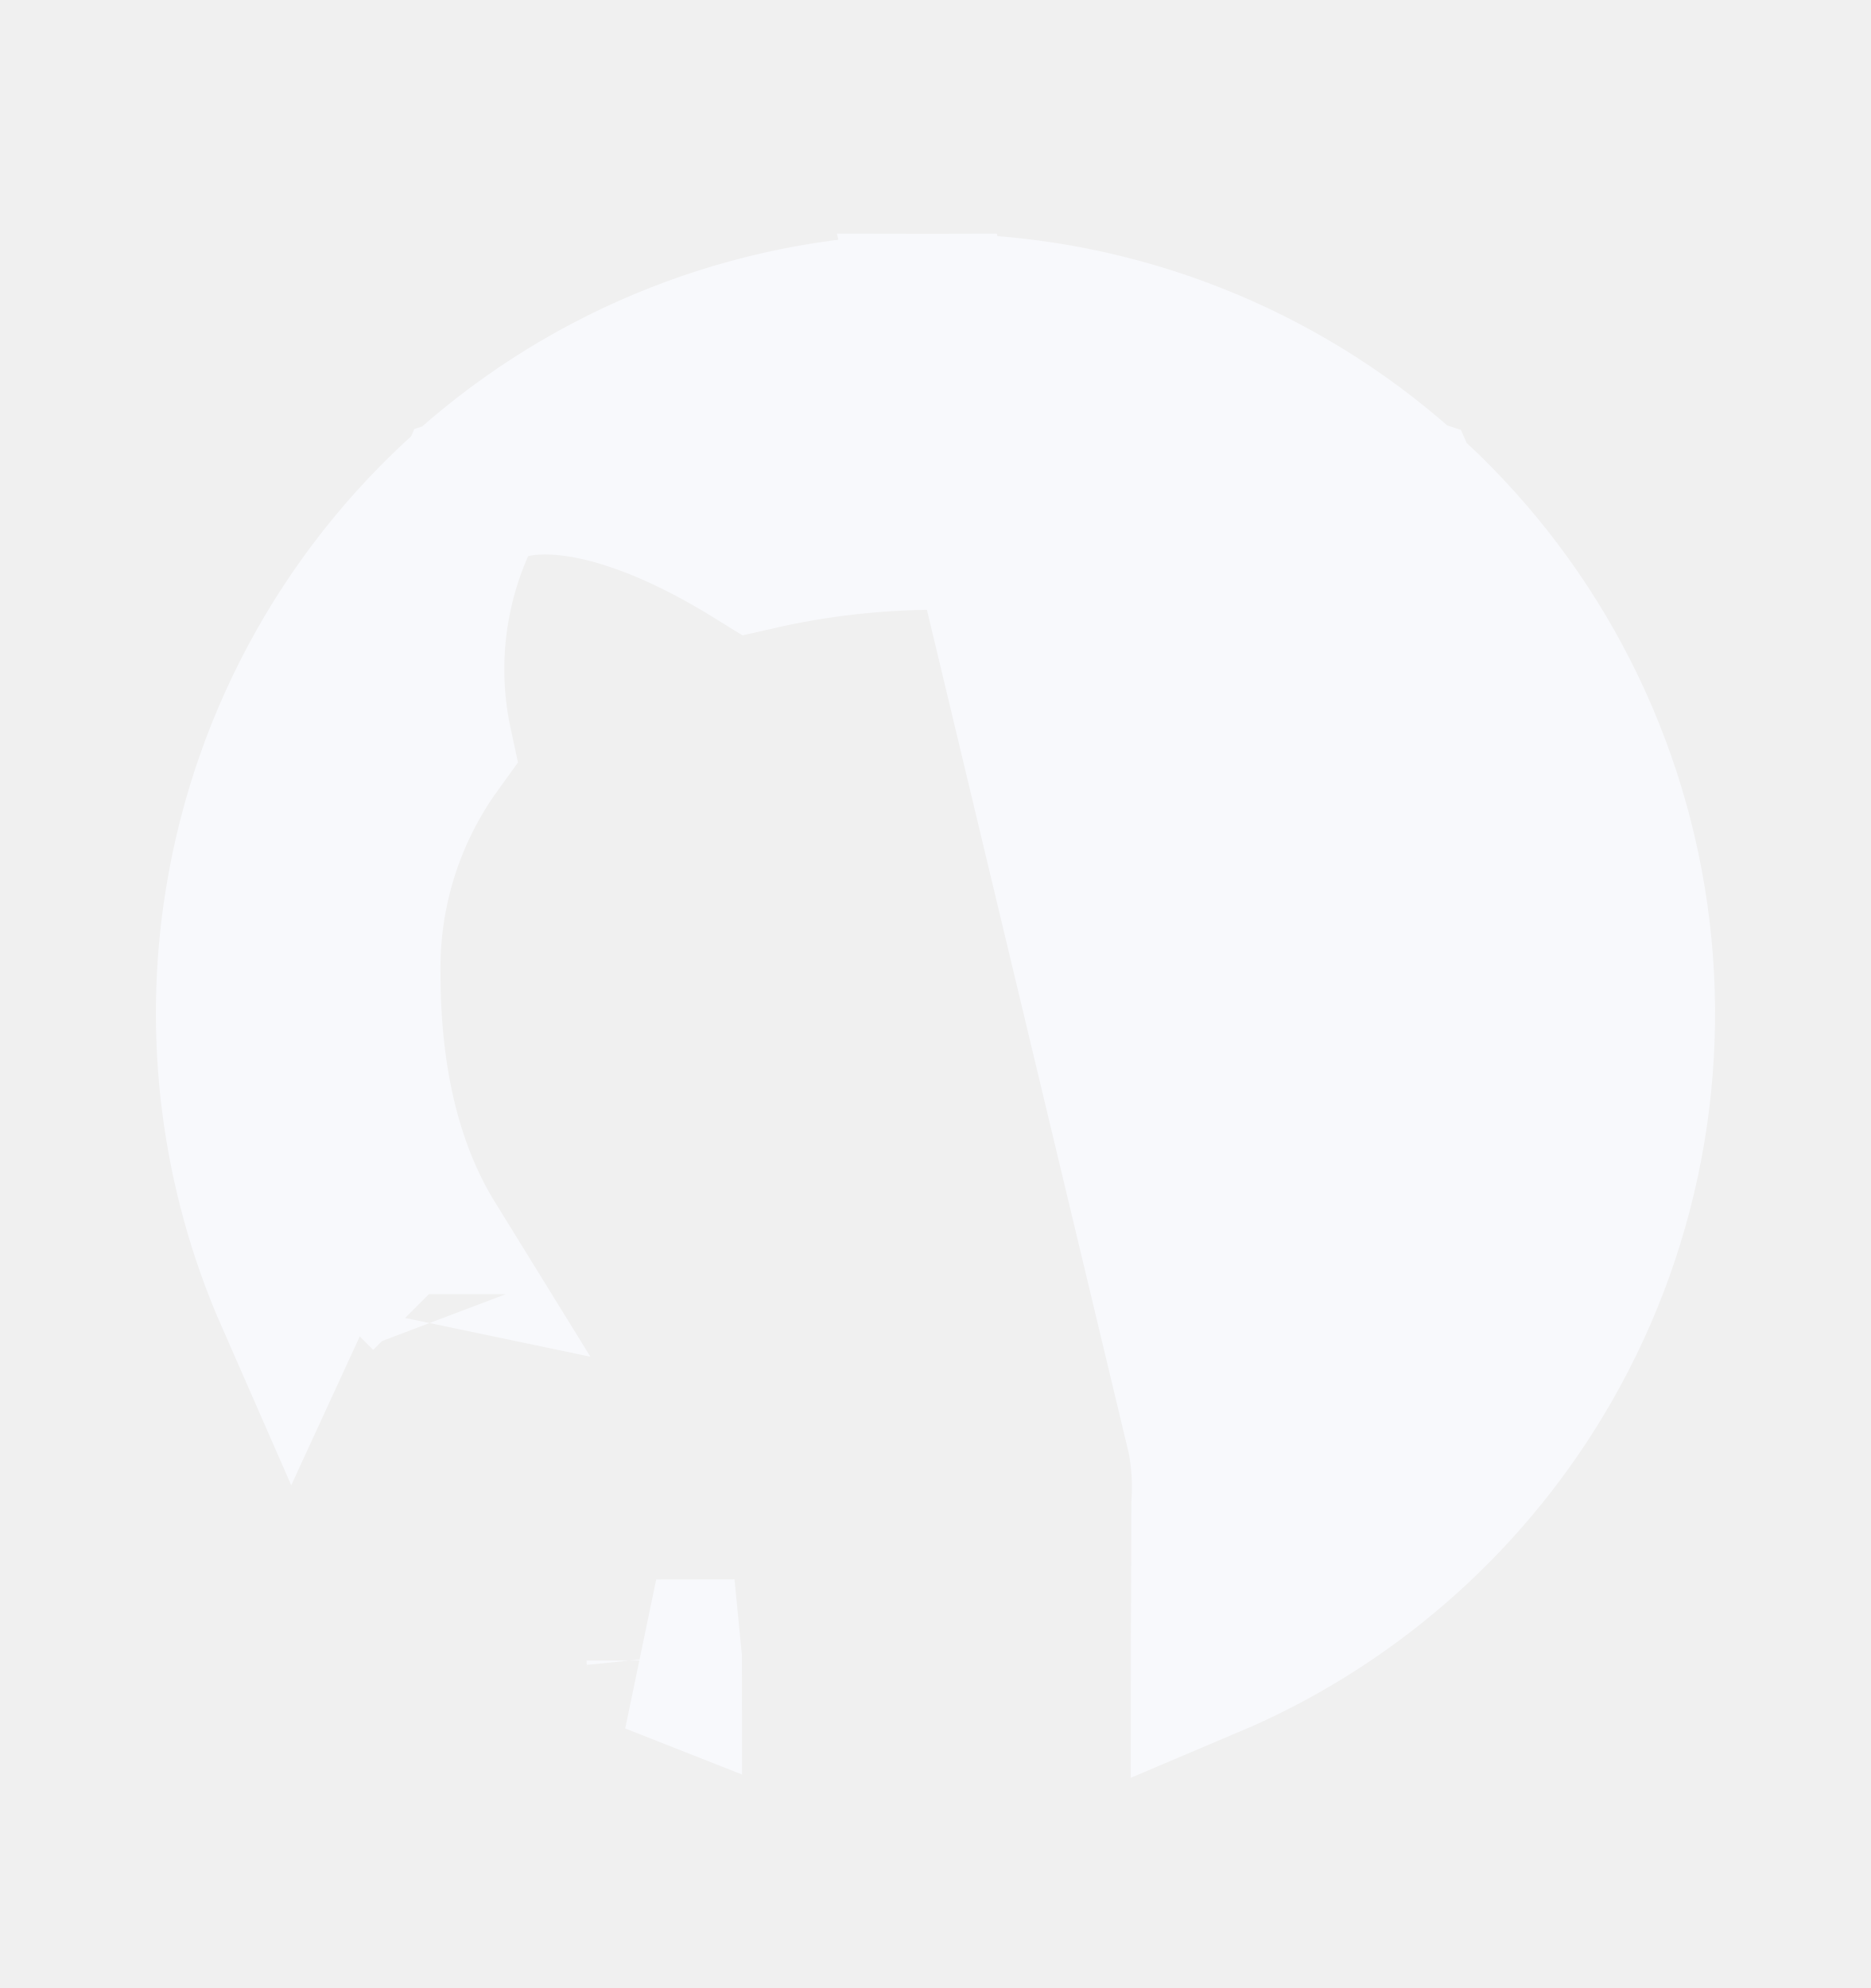
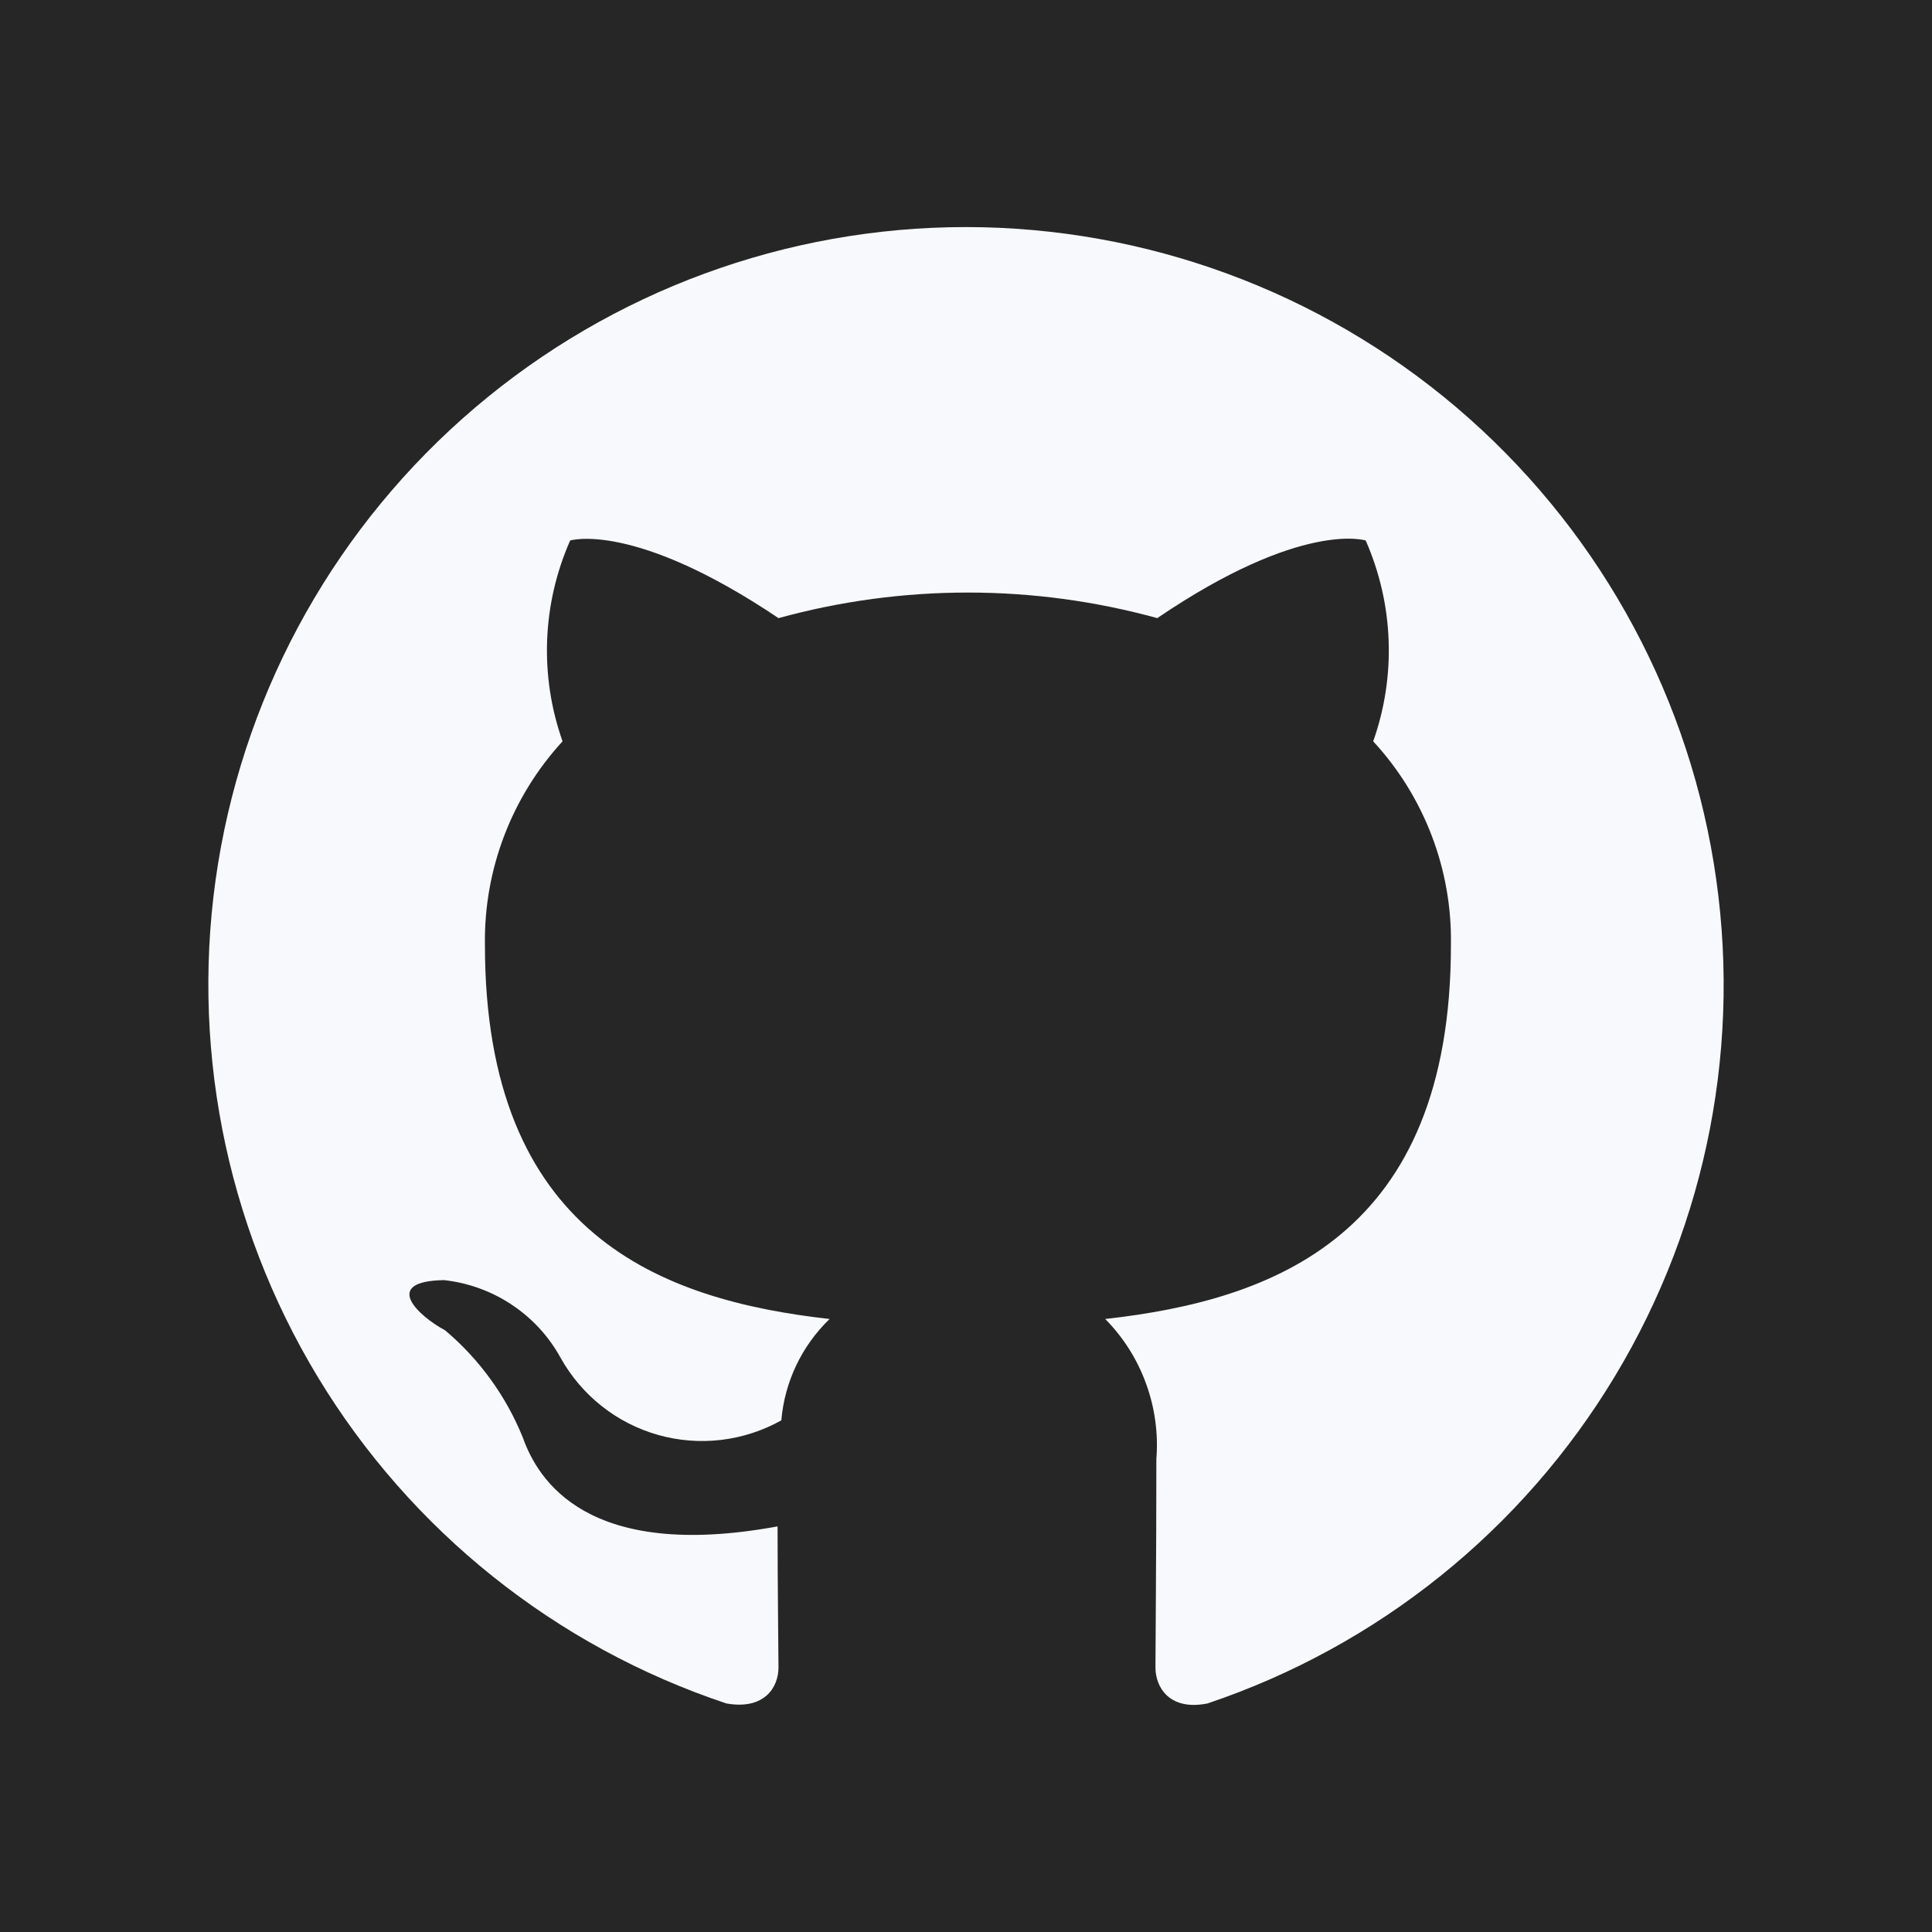
- <svg xmlns="http://www.w3.org/2000/svg" width="16" height="17" viewBox="0 0 16 17" fill="none">
-   <path d="M10.257 12.094C10.769 11.959 11.285 11.739 11.729 11.366C12.489 10.729 12.931 9.741 12.932 8.32C12.942 7.617 12.724 6.934 12.316 6.37C12.452 5.741 12.387 5.082 12.125 4.487L12.005 4.216L11.724 4.124L11.517 4.756C11.724 4.124 11.723 4.124 11.723 4.124L11.722 4.123L11.719 4.122L11.713 4.121L11.702 4.117C11.694 4.115 11.685 4.112 11.676 4.11C11.657 4.105 11.636 4.1 11.612 4.096C11.565 4.087 11.509 4.08 11.443 4.077C11.311 4.07 11.144 4.079 10.942 4.122C10.59 4.195 10.134 4.368 9.564 4.724C8.545 4.491 7.487 4.491 6.468 4.724C5.898 4.371 5.444 4.2 5.093 4.125C4.893 4.083 4.727 4.072 4.596 4.078C4.531 4.08 4.475 4.087 4.428 4.095C4.405 4.099 4.384 4.104 4.366 4.108C4.357 4.11 4.348 4.113 4.34 4.115L4.328 4.118L4.323 4.12L4.32 4.121L4.319 4.121C4.318 4.121 4.318 4.121 4.517 4.756L4.318 4.121L4.03 4.212L3.908 4.487C3.646 5.082 3.581 5.742 3.717 6.371C3.31 6.935 3.093 7.617 3.102 8.319C3.102 9.279 3.304 10.042 3.669 10.633C3.607 10.62 3.544 10.61 3.48 10.603L3.439 10.599L3.398 10.599C3.242 10.602 2.972 10.619 2.748 10.783C2.651 10.854 2.563 10.953 2.505 11.079C2.042 10.024 1.889 8.852 2.076 7.703C2.304 6.296 3.025 5.017 4.111 4.093C5.196 3.17 6.575 2.663 8 2.663L10.257 12.094ZM10.257 12.094C10.329 12.344 10.357 12.604 10.34 12.863C10.34 13.302 10.338 13.697 10.336 14.01C10.335 14.077 10.335 14.14 10.335 14.199C11.5 13.706 12.484 12.856 13.141 11.765C13.876 10.545 14.153 9.104 13.923 7.698C13.693 6.293 12.971 5.015 11.886 4.093C10.801 3.17 9.424 2.663 8 2.663L10.257 12.094ZM5.681 14.2C5.658 14.191 5.635 14.181 5.612 14.171C5.635 14.171 5.657 14.17 5.68 14.17C5.681 14.18 5.681 14.19 5.681 14.2ZM3.656 11.067C3.656 11.066 3.658 11.069 3.662 11.073C3.658 11.069 3.656 11.067 3.656 11.067Z" fill="#F8F9FC" stroke="#F8F9FC" stroke-width="1.33" />
+ <svg xmlns="http://www.w3.org/2000/svg" width="17" height="17" viewBox="0 0 17 17" fill="none">
+   <rect width="17" height="17" fill="#1E1E1E" />
+   <rect x="-5697" y="-1261" width="10157" height="10117" stroke="#8B5DF5" stroke-width="6" stroke-dasharray="12 12" />
+   <rect width="1280" height="1042" transform="translate(-604 -454)" fill="white" />
+   <g filter="url(#filter0_dd_0_1)">
+     <rect x="-229" y="-14" width="530" height="45" rx="8" fill="#262626" />
+     <mask id="path-4-inside-1_0_1" fill="white">
+       <path d="M8.5 1.998C6.917 1.998 5.386 2.561 4.18 3.587C2.974 4.613 2.173 6.034 1.919 7.597C1.666 9.159 1.977 10.761 2.796 12.116C3.615 13.47 4.89 14.489 6.392 14.989C6.725 15.048 6.85 14.848 6.85 14.673C6.85 14.514 6.842 13.989 6.842 13.431C5.167 13.739 4.733 13.023 4.6 12.648C4.452 12.283 4.218 11.96 3.917 11.706C3.683 11.581 3.35 11.273 3.908 11.264C4.122 11.288 4.326 11.362 4.504 11.481C4.683 11.6 4.83 11.76 4.933 11.948C5.025 12.112 5.147 12.256 5.294 12.372C5.441 12.489 5.61 12.575 5.79 12.626C5.97 12.677 6.159 12.692 6.345 12.67C6.531 12.648 6.712 12.589 6.875 12.498C6.904 12.159 7.055 11.842 7.3 11.606C5.817 11.44 4.267 10.864 4.267 8.314C4.257 7.652 4.502 7.011 4.95 6.523C4.746 5.947 4.77 5.315 5.017 4.756C5.017 4.756 5.575 4.581 6.85 5.439C7.941 5.139 9.093 5.139 10.183 5.439C11.458 4.573 12.017 4.756 12.017 4.756C12.263 5.315 12.287 5.947 12.083 6.523C12.533 7.01 12.778 7.652 12.767 8.314C12.767 10.873 11.208 11.44 9.725 11.606C9.884 11.767 10.007 11.961 10.084 12.174C10.162 12.387 10.193 12.614 10.175 12.839C10.175 13.731 10.167 14.448 10.167 14.673C10.167 14.848 10.292 15.056 10.625 14.989C12.124 14.485 13.395 13.464 14.211 12.108C15.027 10.753 15.335 9.152 15.079 7.591C14.824 6.03 14.022 4.611 12.817 3.586C11.612 2.562 10.082 1.999 8.5 1.998Z" />
+     </mask>
+     <path d="M8.5 1.998C6.917 1.998 5.386 2.561 4.18 3.587C2.974 4.613 2.173 6.034 1.919 7.597C1.666 9.159 1.977 10.761 2.796 12.116C3.615 13.47 4.89 14.489 6.392 14.989C6.725 15.048 6.85 14.848 6.85 14.673C6.85 14.514 6.842 13.989 6.842 13.431C5.167 13.739 4.733 13.023 4.6 12.648C4.452 12.283 4.218 11.96 3.917 11.706C3.683 11.581 3.35 11.273 3.908 11.264C4.122 11.288 4.326 11.362 4.504 11.481C4.683 11.6 4.83 11.76 4.933 11.948C5.025 12.112 5.147 12.256 5.294 12.372C5.441 12.489 5.61 12.575 5.79 12.626C5.97 12.677 6.159 12.692 6.345 12.67C6.531 12.648 6.712 12.589 6.875 12.498C6.904 12.159 7.055 11.842 7.3 11.606C5.817 11.44 4.267 10.864 4.267 8.314C4.257 7.652 4.502 7.011 4.95 6.523C4.746 5.947 4.77 5.315 5.017 4.756C5.017 4.756 5.575 4.581 6.85 5.439C7.941 5.139 9.093 5.139 10.183 5.439C11.458 4.573 12.017 4.756 12.017 4.756C12.263 5.315 12.287 5.947 12.083 6.523C12.533 7.01 12.778 7.652 12.767 8.314C12.767 10.873 11.208 11.44 9.725 11.606C9.884 11.767 10.007 11.961 10.084 12.174C10.162 12.387 10.193 12.614 10.175 12.839C10.175 13.731 10.167 14.448 10.167 14.673C10.167 14.848 10.292 15.056 10.625 14.989C12.124 14.485 13.395 13.464 14.211 12.108C15.027 10.753 15.335 9.152 15.079 7.591C14.824 6.03 14.022 4.611 12.817 3.586C11.612 2.562 10.082 1.999 8.5 1.998Z" fill="#F8F9FC" stroke="#F8F9FC" stroke-width="2.66" mask="url(#path-4-inside-1_0_1)" />
+   </g>
+   <rect x="-1941" y="-598" width="2733" height="1306" rx="40" stroke="#8B5DF5" stroke-width="3" stroke-dasharray="6 6" />
+   <defs>
+     <filter id="filter0_dd_0_1" x="-232" y="-16" width="536" height="51" filterUnits="userSpaceOnUse" color-interpolation-filters="sRGB">
+       <feFlood flood-opacity="0" result="BackgroundImageFix" />
+       <feColorMatrix in="SourceAlpha" type="matrix" values="0 0 0 0 0 0 0 0 0 0 0 0 0 0 0 0 0 0 127 0" result="hardAlpha" />
+       <feOffset dy="1" />
+       <feGaussianBlur stdDeviation="1.5" />
+       <feColorMatrix type="matrix" values="0 0 0 0 0 0 0 0 0 0 0 0 0 0 0 0 0 0 0.1 0" />
+       <feBlend mode="normal" in2="BackgroundImageFix" result="effect1_dropShadow_0_1" />
+       <feColorMatrix in="SourceAlpha" type="matrix" values="0 0 0 0 0 0 0 0 0 0 0 0 0 0 0 0 0 0 127 0" result="hardAlpha" />
+       <feOffset dy="1" />
+       <feGaussianBlur stdDeviation="1" />
+       <feColorMatrix type="matrix" values="0 0 0 0 0 0 0 0 0 0 0 0 0 0 0 0 0 0 0.06 0" />
+       <feBlend mode="normal" in2="effect1_dropShadow_0_1" result="effect2_dropShadow_0_1" />
+       <feBlend mode="normal" in="SourceGraphic" in2="effect2_dropShadow_0_1" result="shape" />
+     </filter>
+   </defs>
</svg>
